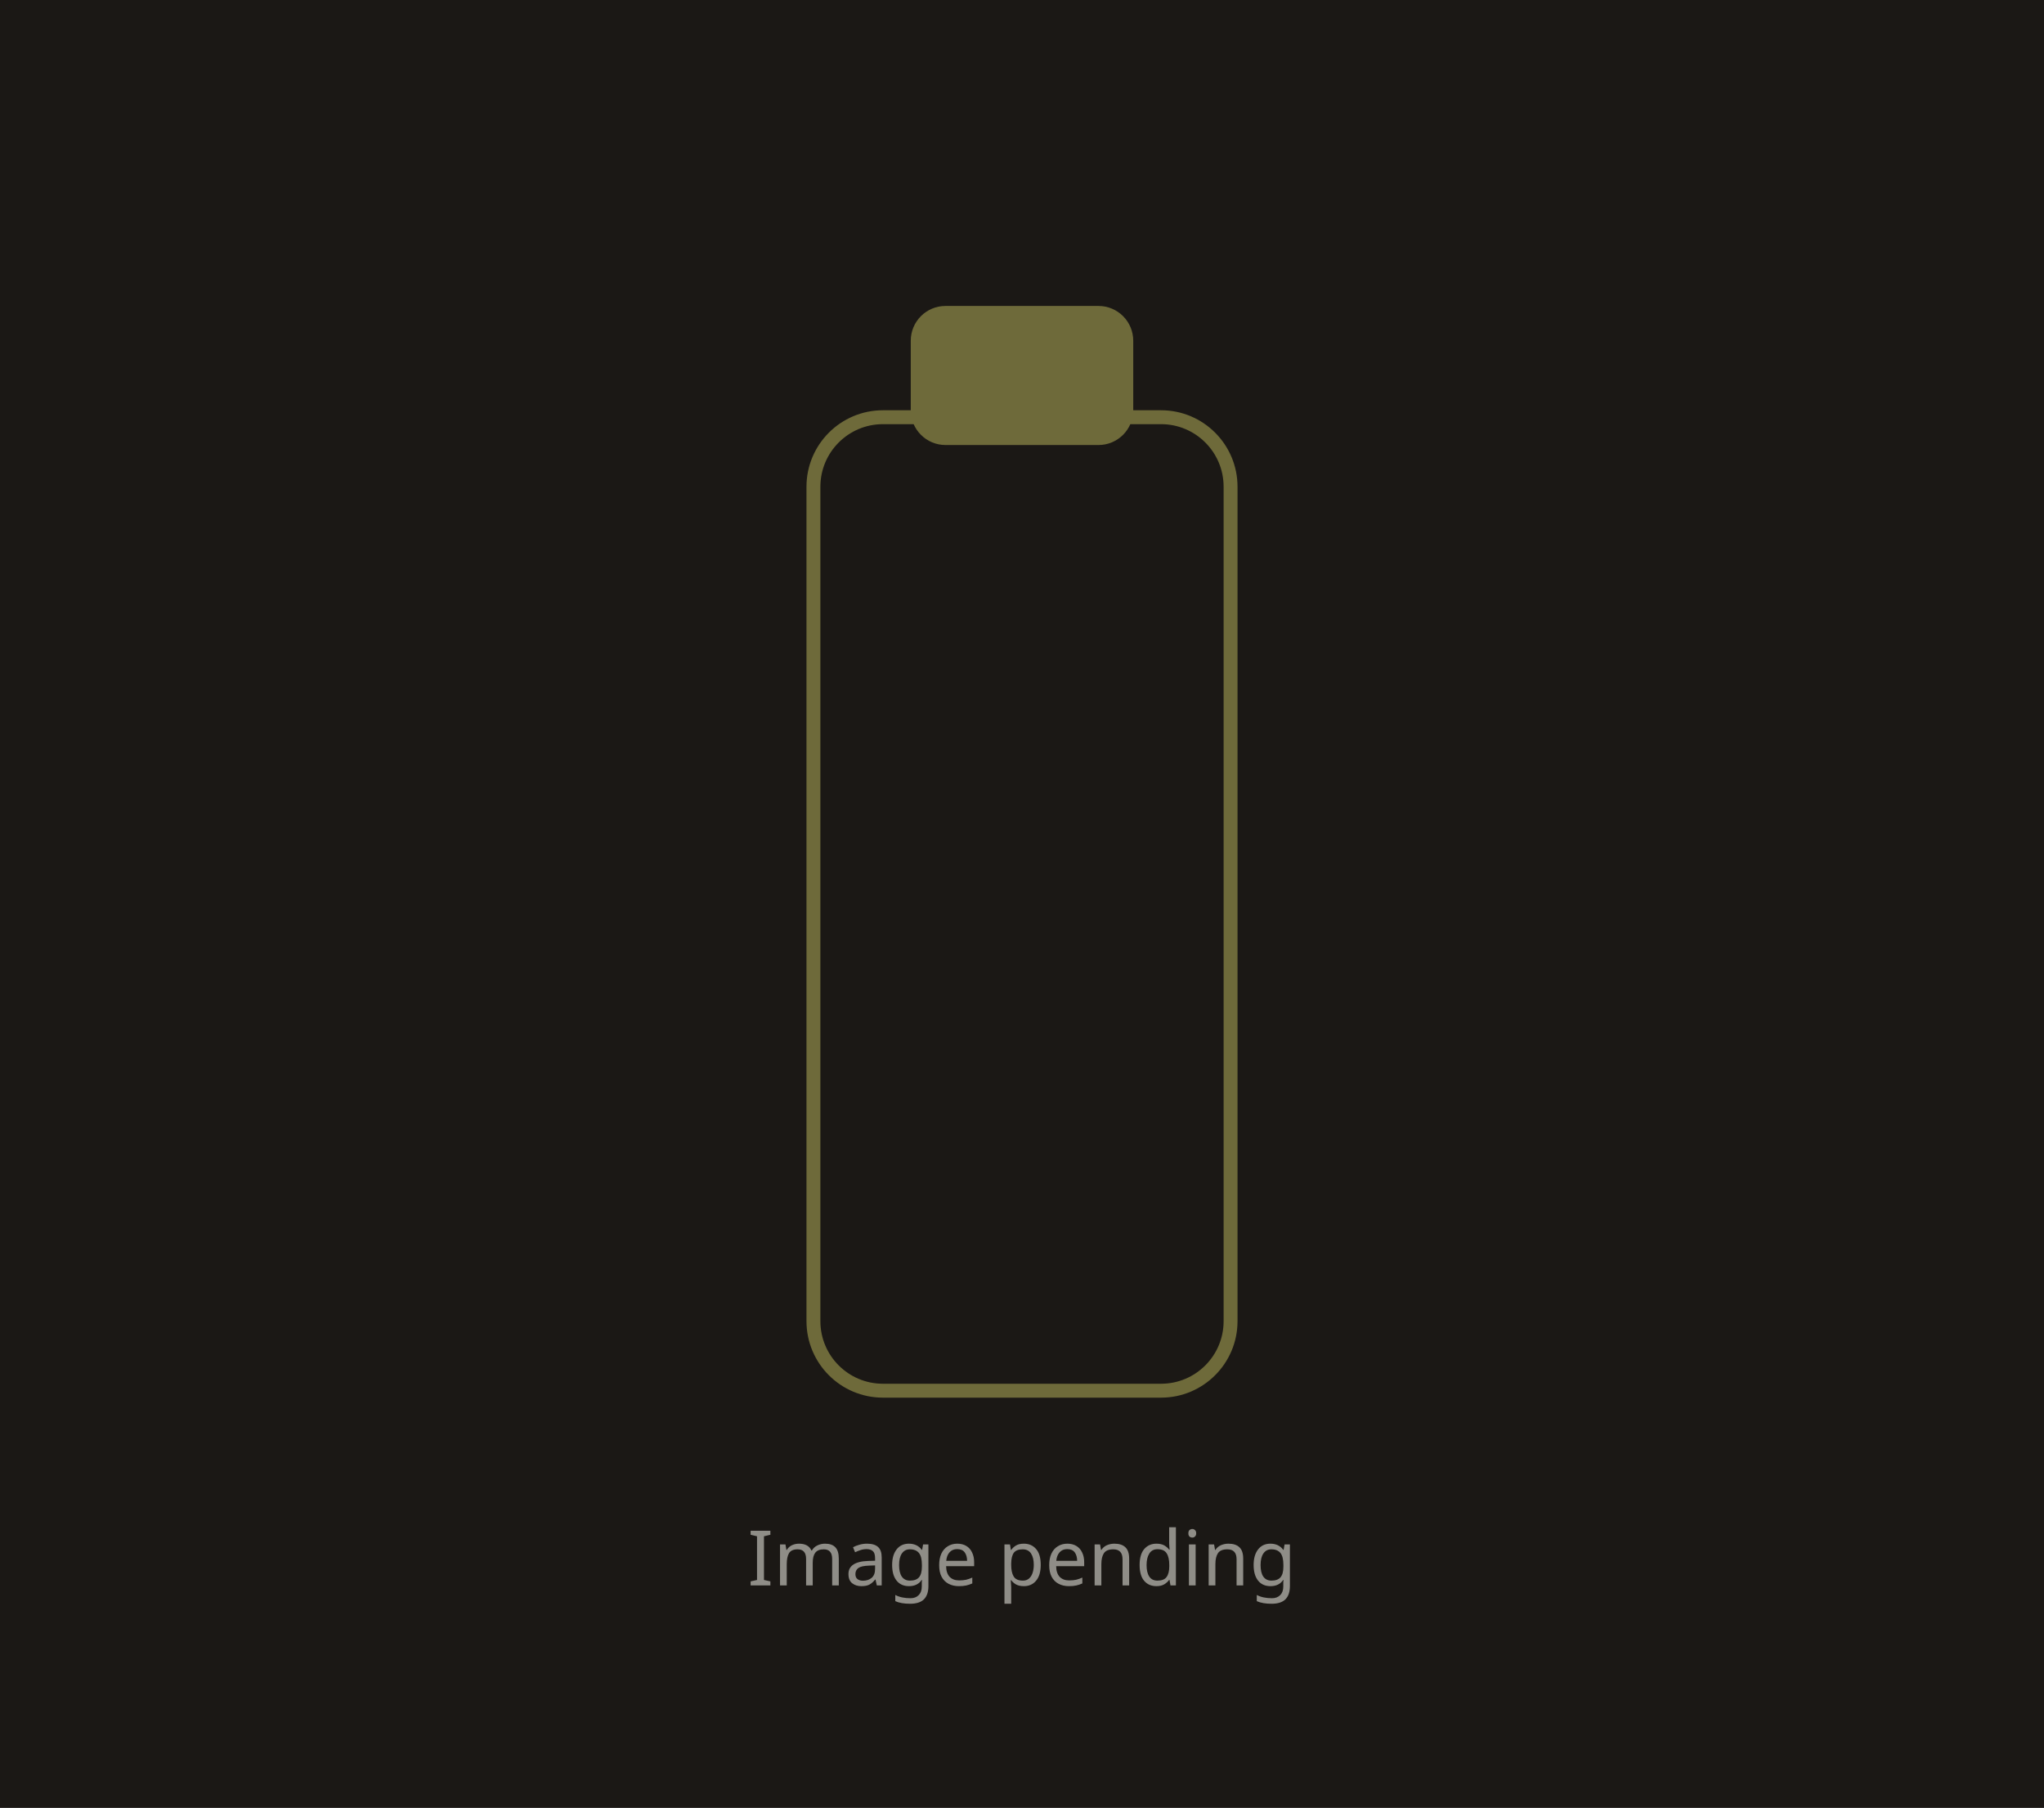
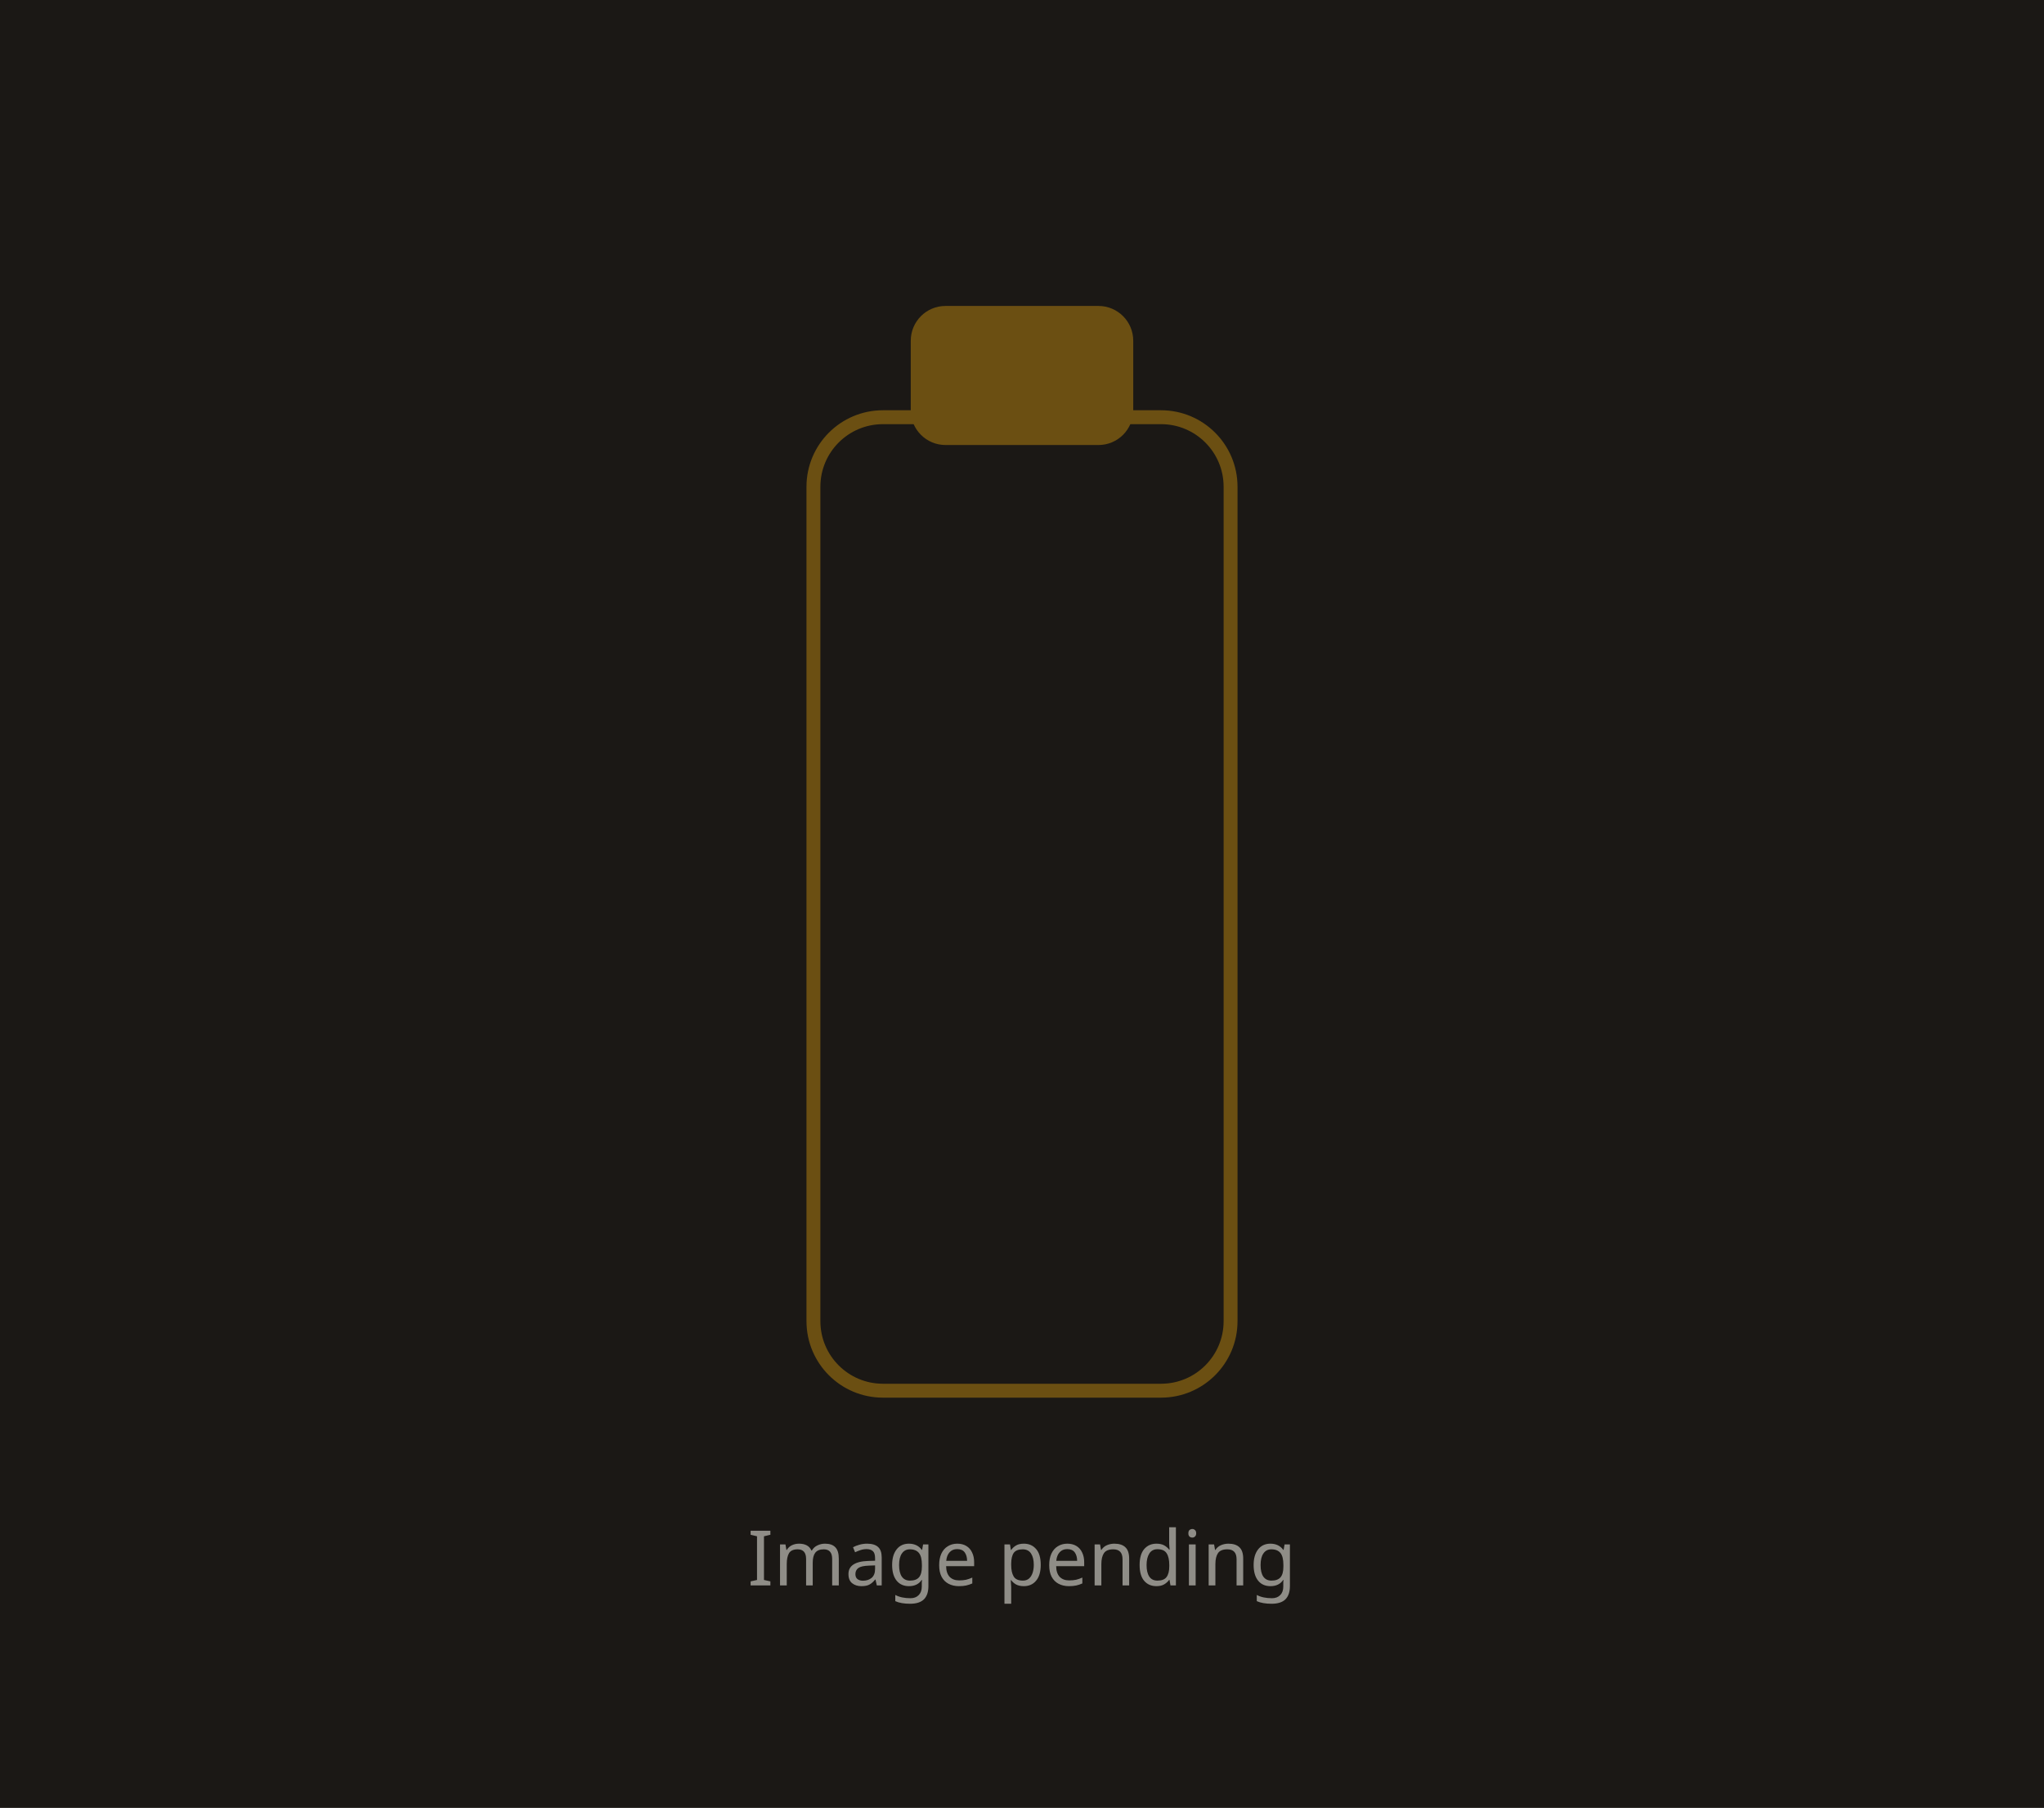
<svg xmlns="http://www.w3.org/2000/svg" viewBox="0 0 294 260" role="img" aria-label="Product image pending">
  <rect width="294" height="260" fill="#1b1815" />
-   <rect x="117" y="60" width="60" height="140" rx="10" fill="none" stroke="#6e6a3a" stroke-width="2" />
-   <rect x="131" y="44" width="32" height="20" rx="5" fill="#6e6a3a" />
+   <rect x="117" y="60" width="60" height="140" rx="10" fill="none" stroke="#6b4f12" stroke-width="2" />
+   <rect x="131" y="44" width="32" height="20" rx="5" fill="#6b4f12" />
  <text x="147" y="228" text-anchor="middle" font-family="system-ui,sans-serif" font-size="11" fill="#8f8d87">Image pending</text>
</svg>
